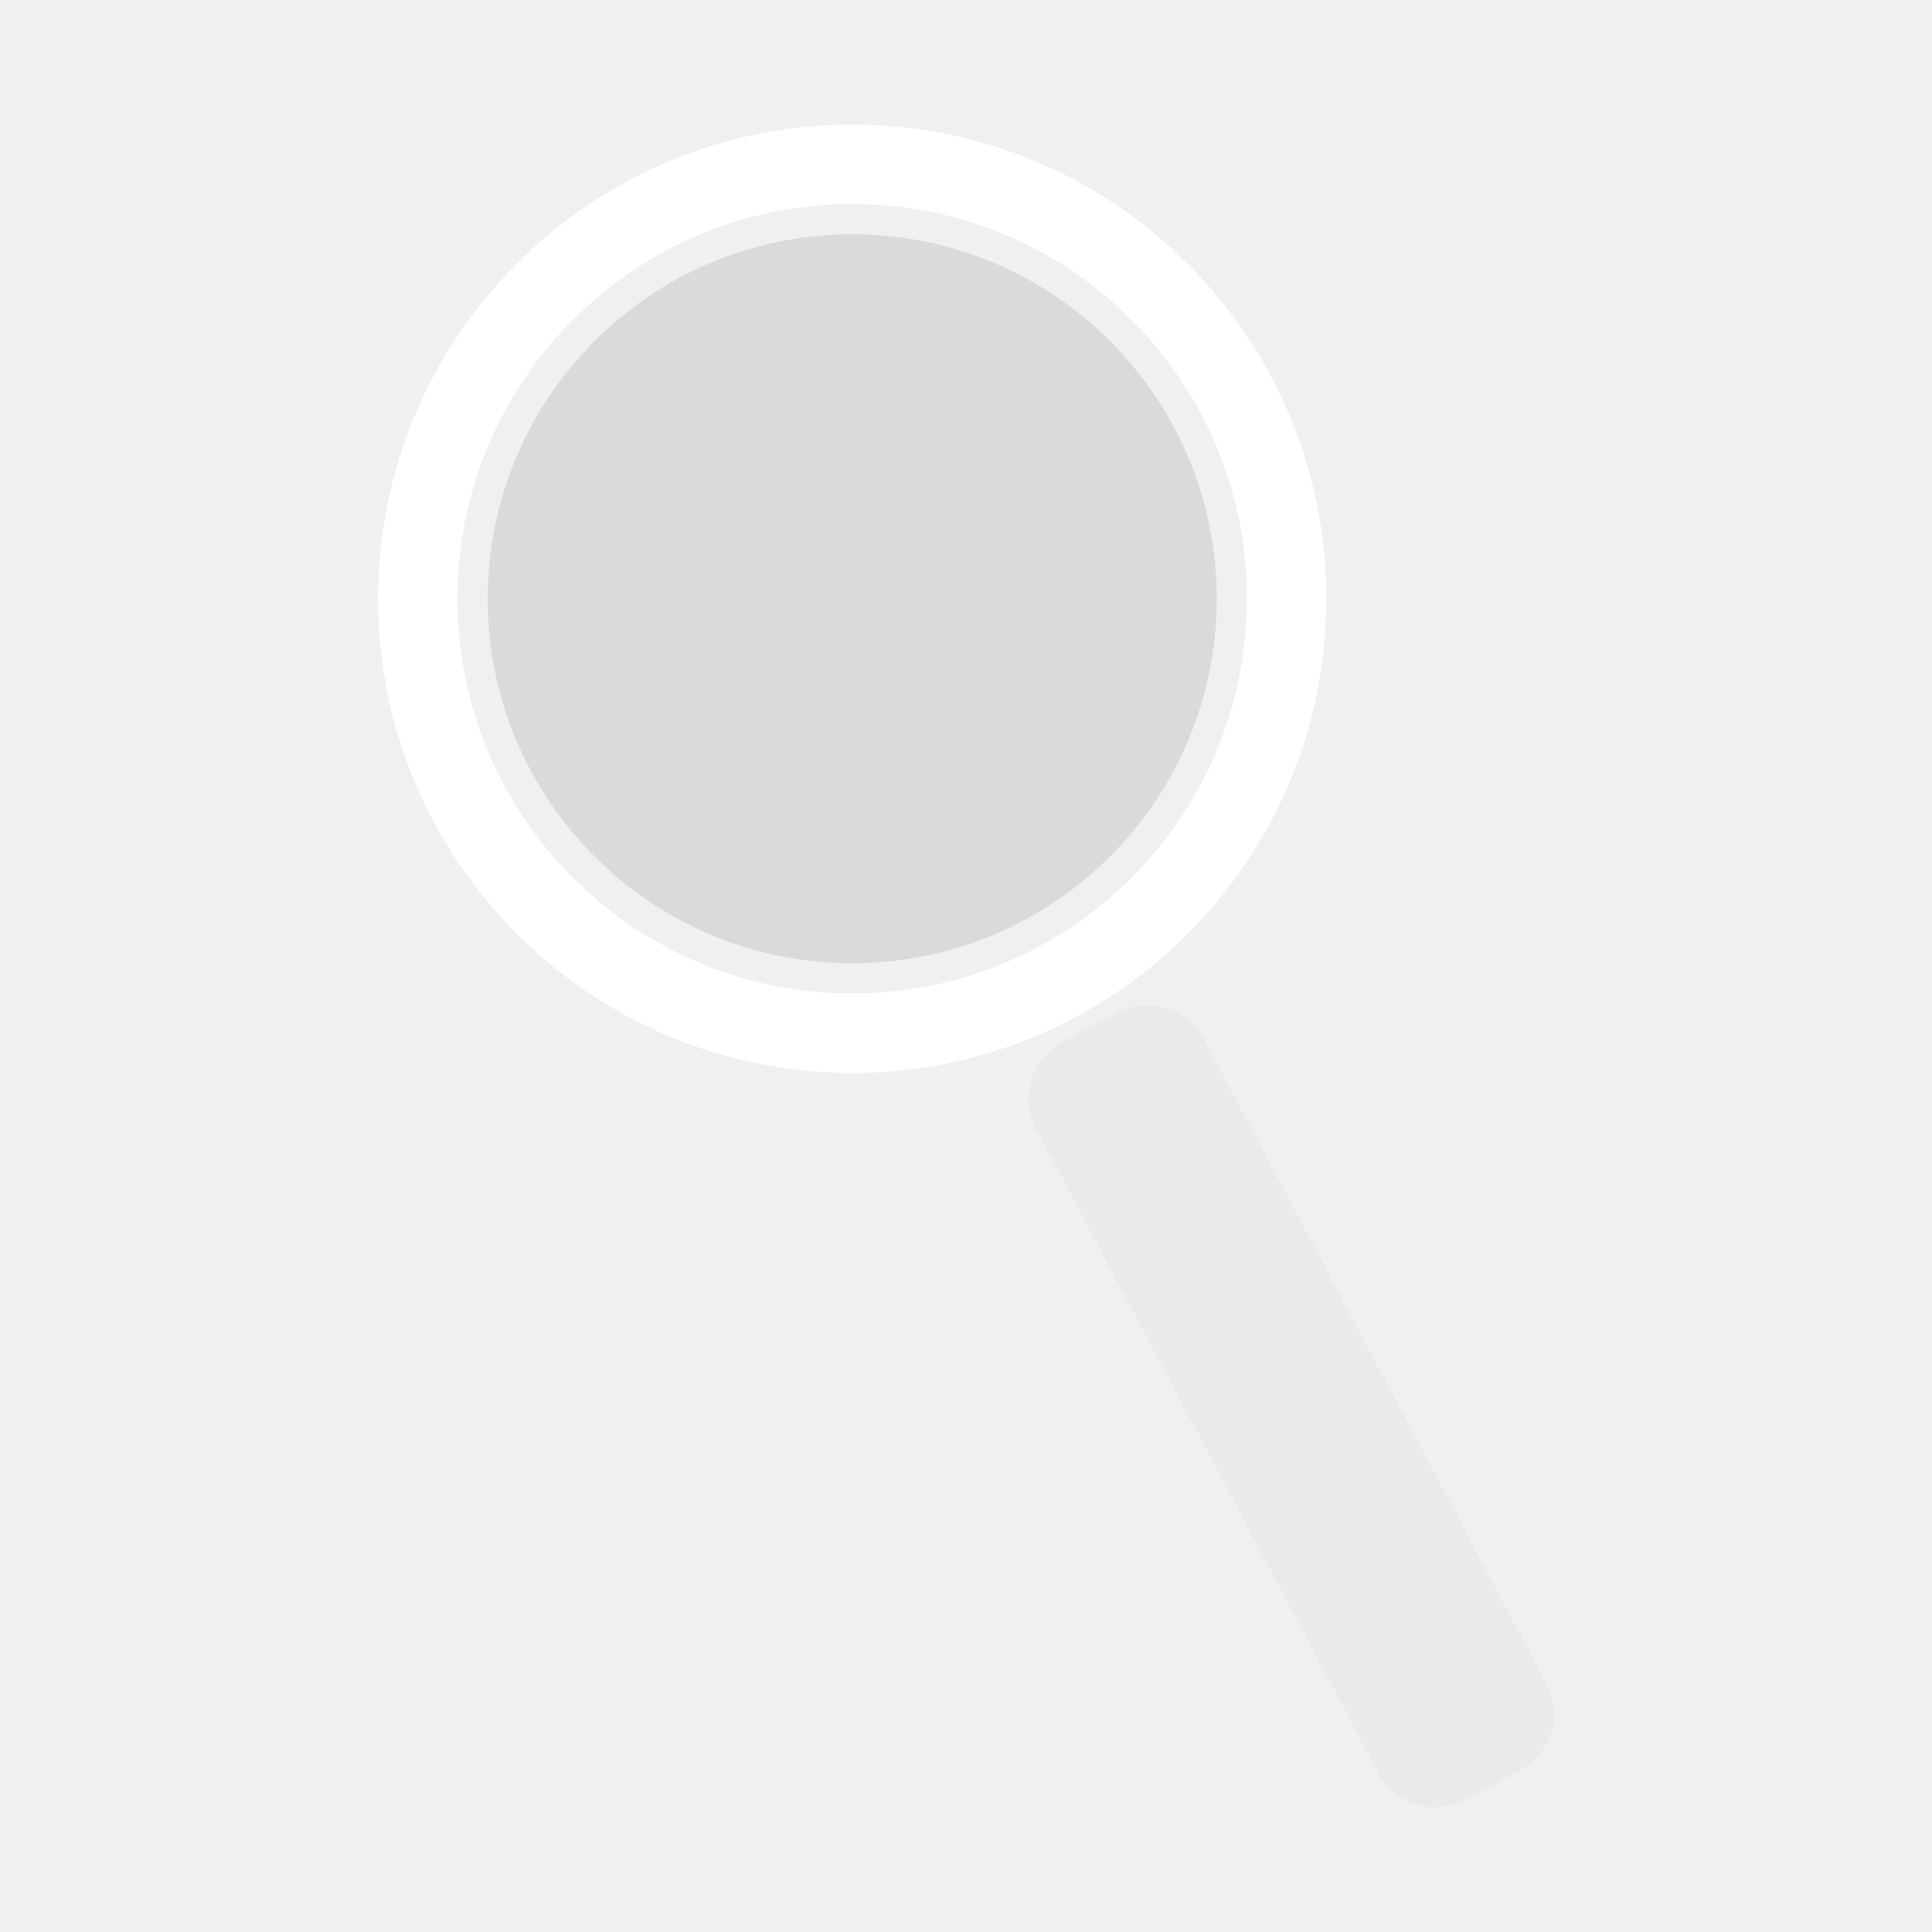
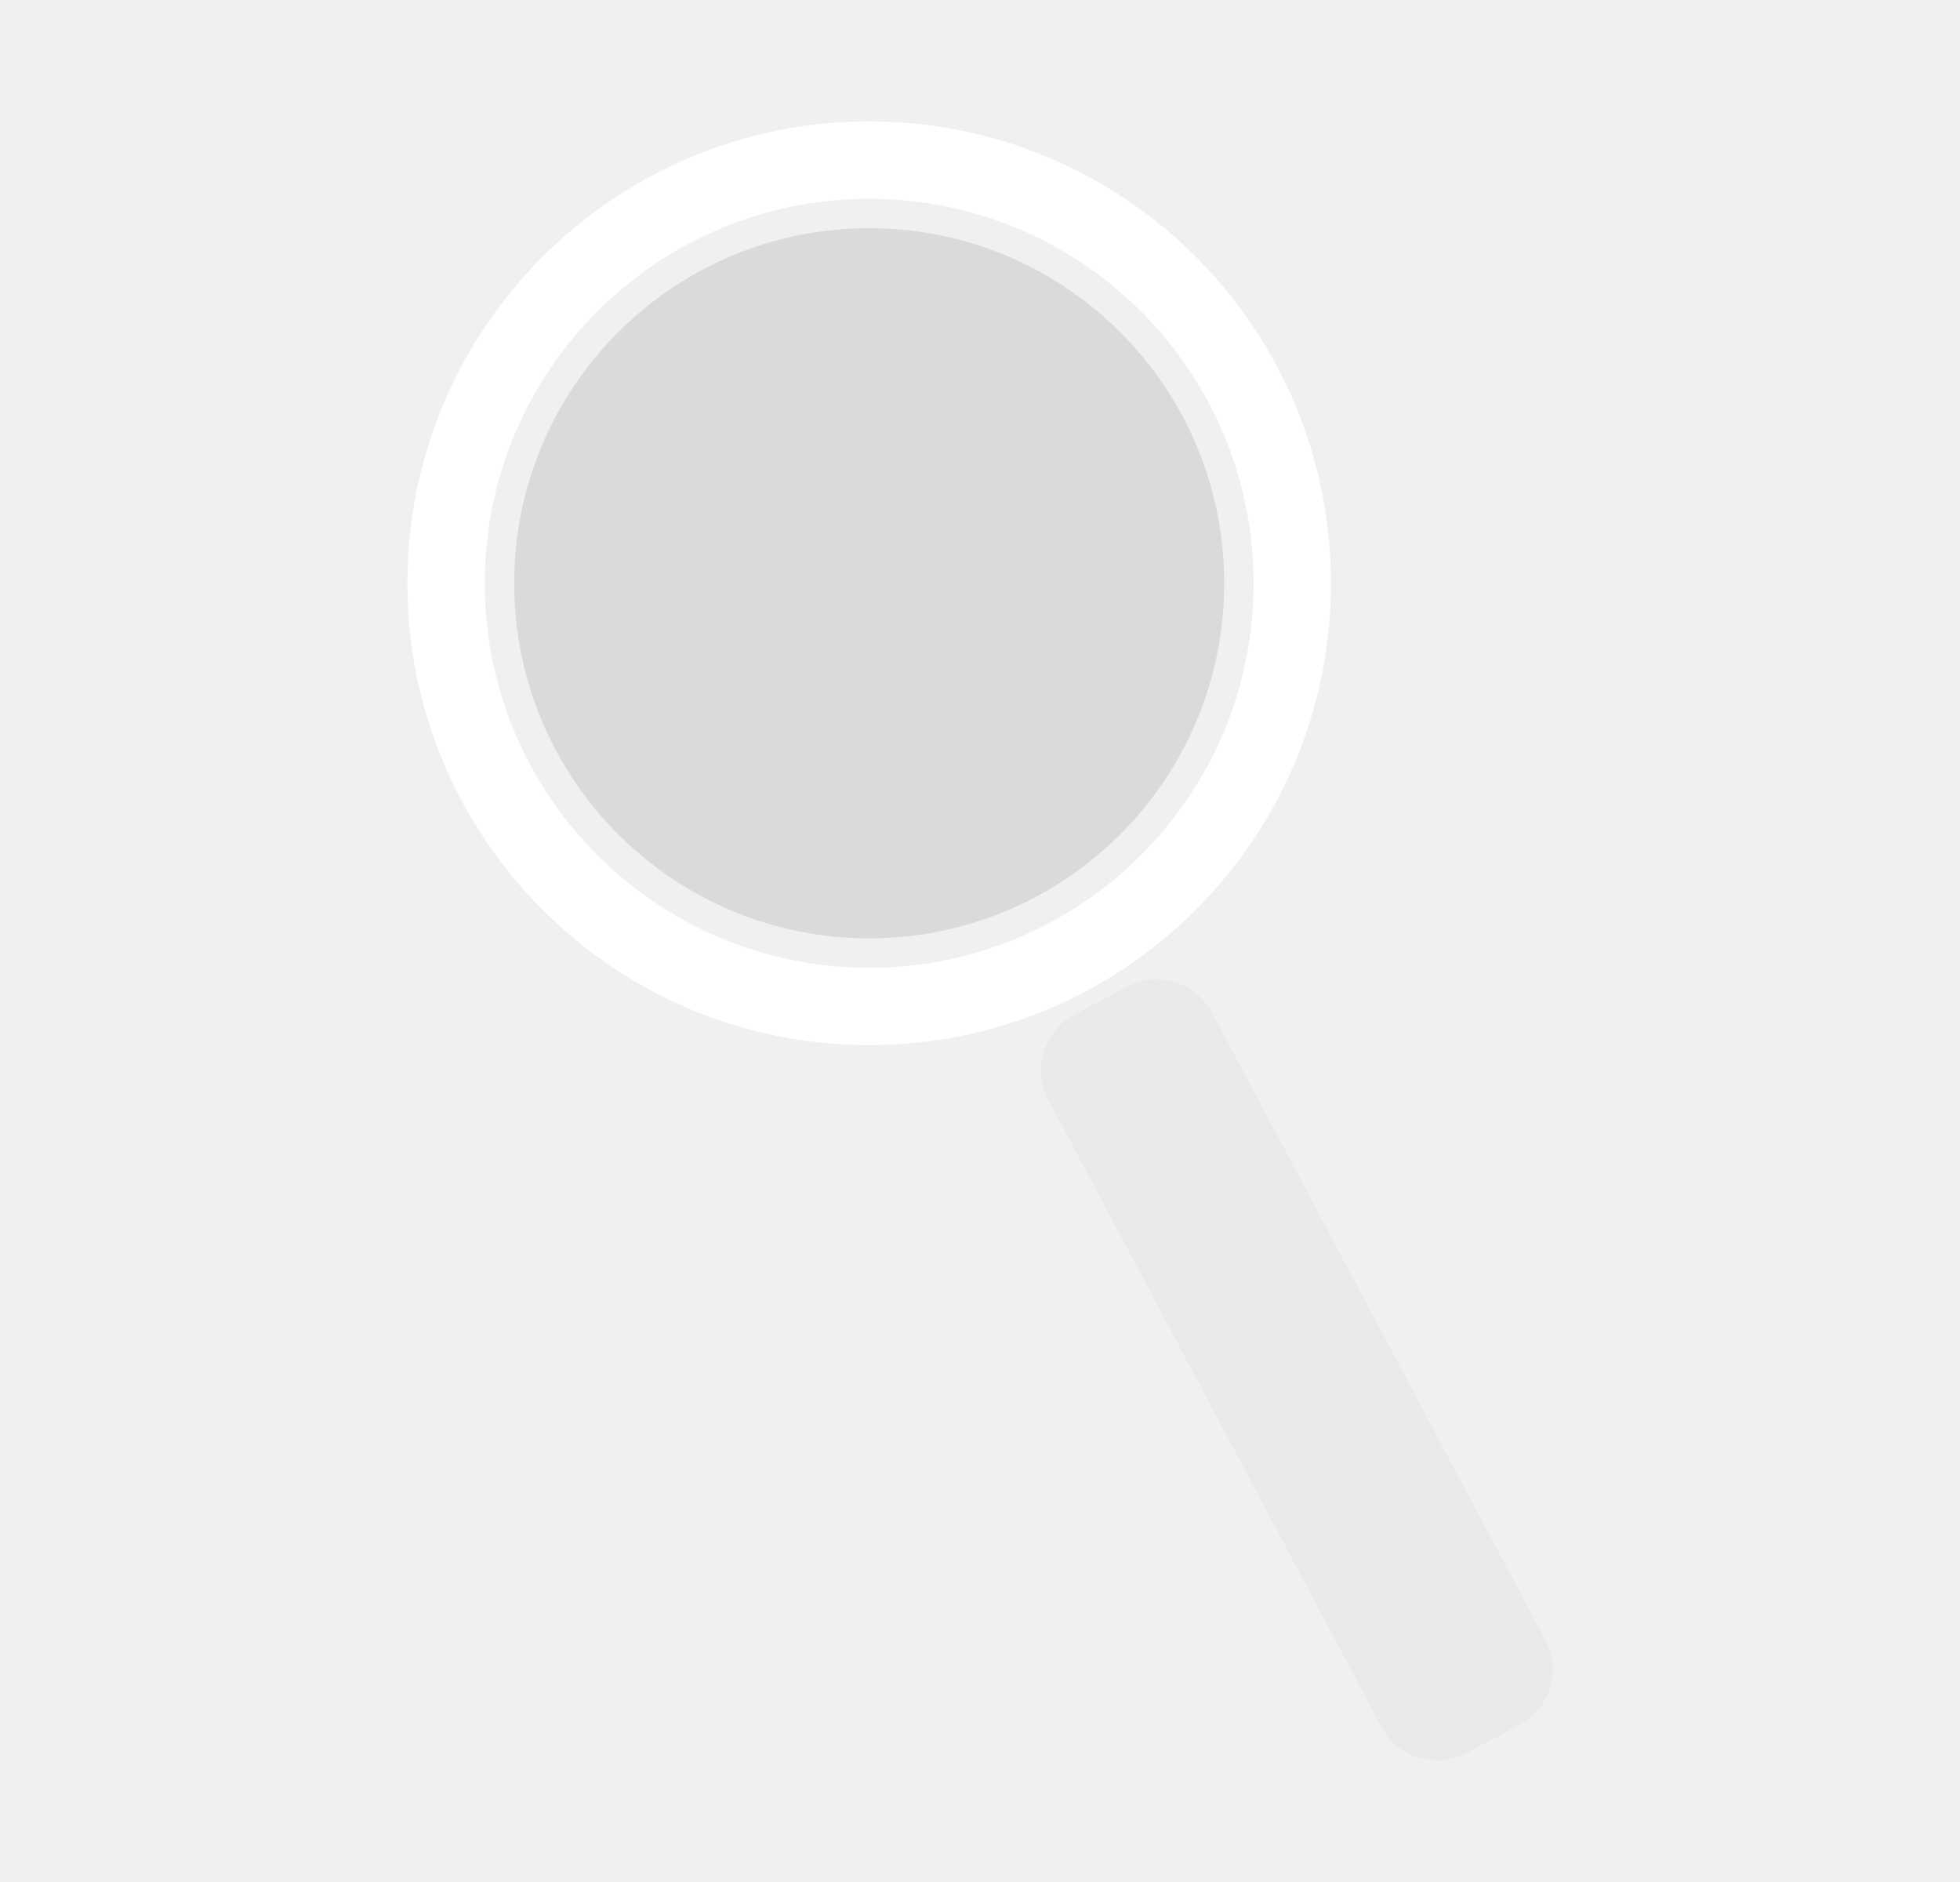
- <svg xmlns="http://www.w3.org/2000/svg" viewBox="0 0 500 500">
+ <svg xmlns="http://www.w3.org/2000/svg" width="25" height="24" viewBox="0 0 500 500">
  <defs>
    <style>.cls-1{fill:#fff;}.cls-2{fill:#dbd9d9;}.cls-3{fill:#eaeaea;}</style>
  </defs>
  <g id="search_dm" data-name="search dm">
    <path class="cls-1" d="M220.55,32.25A122.71,122.71,0,1,0,343.26,155,122.71,122.71,0,0,0,220.55,32.25Zm0,224.86A102.15,102.15,0,1,1,322.7,155,102.15,102.15,0,0,1,220.55,257.11Z" />
    <circle class="cls-2" cx="220.56" cy="154.96" r="94.33" />
    <rect class="cls-3" x="309.53" y="252.91" width="49.29" height="222.13" rx="16.7" transform="translate(-131.69 199.29) rotate(-27.98)" />
  </g>
</svg>
